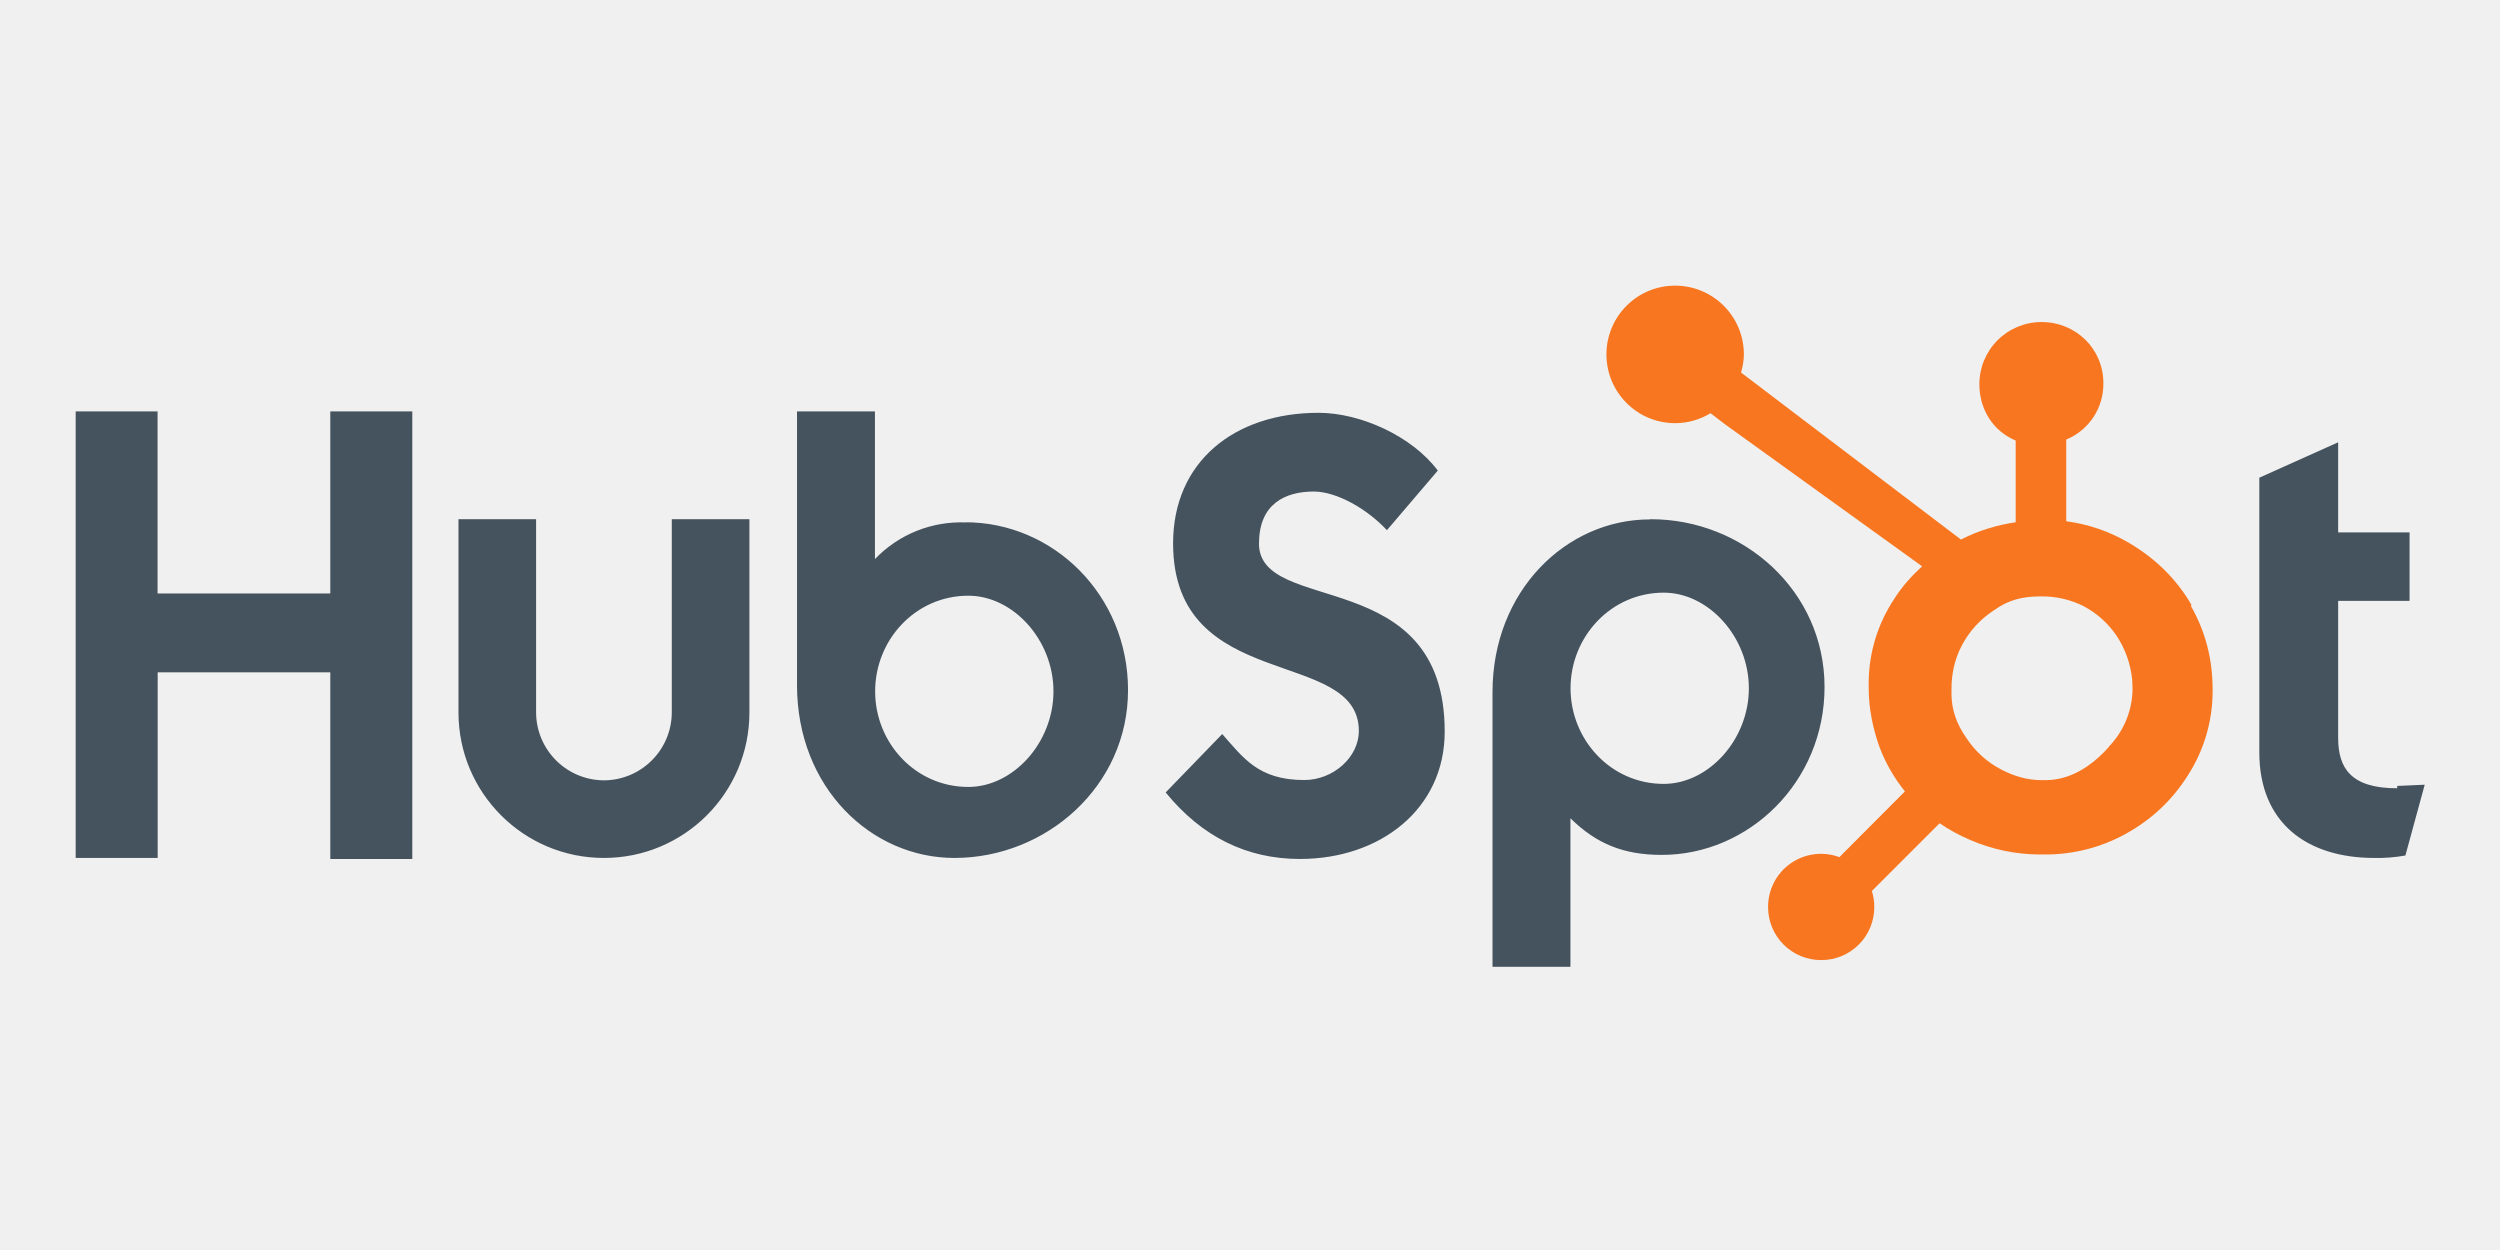
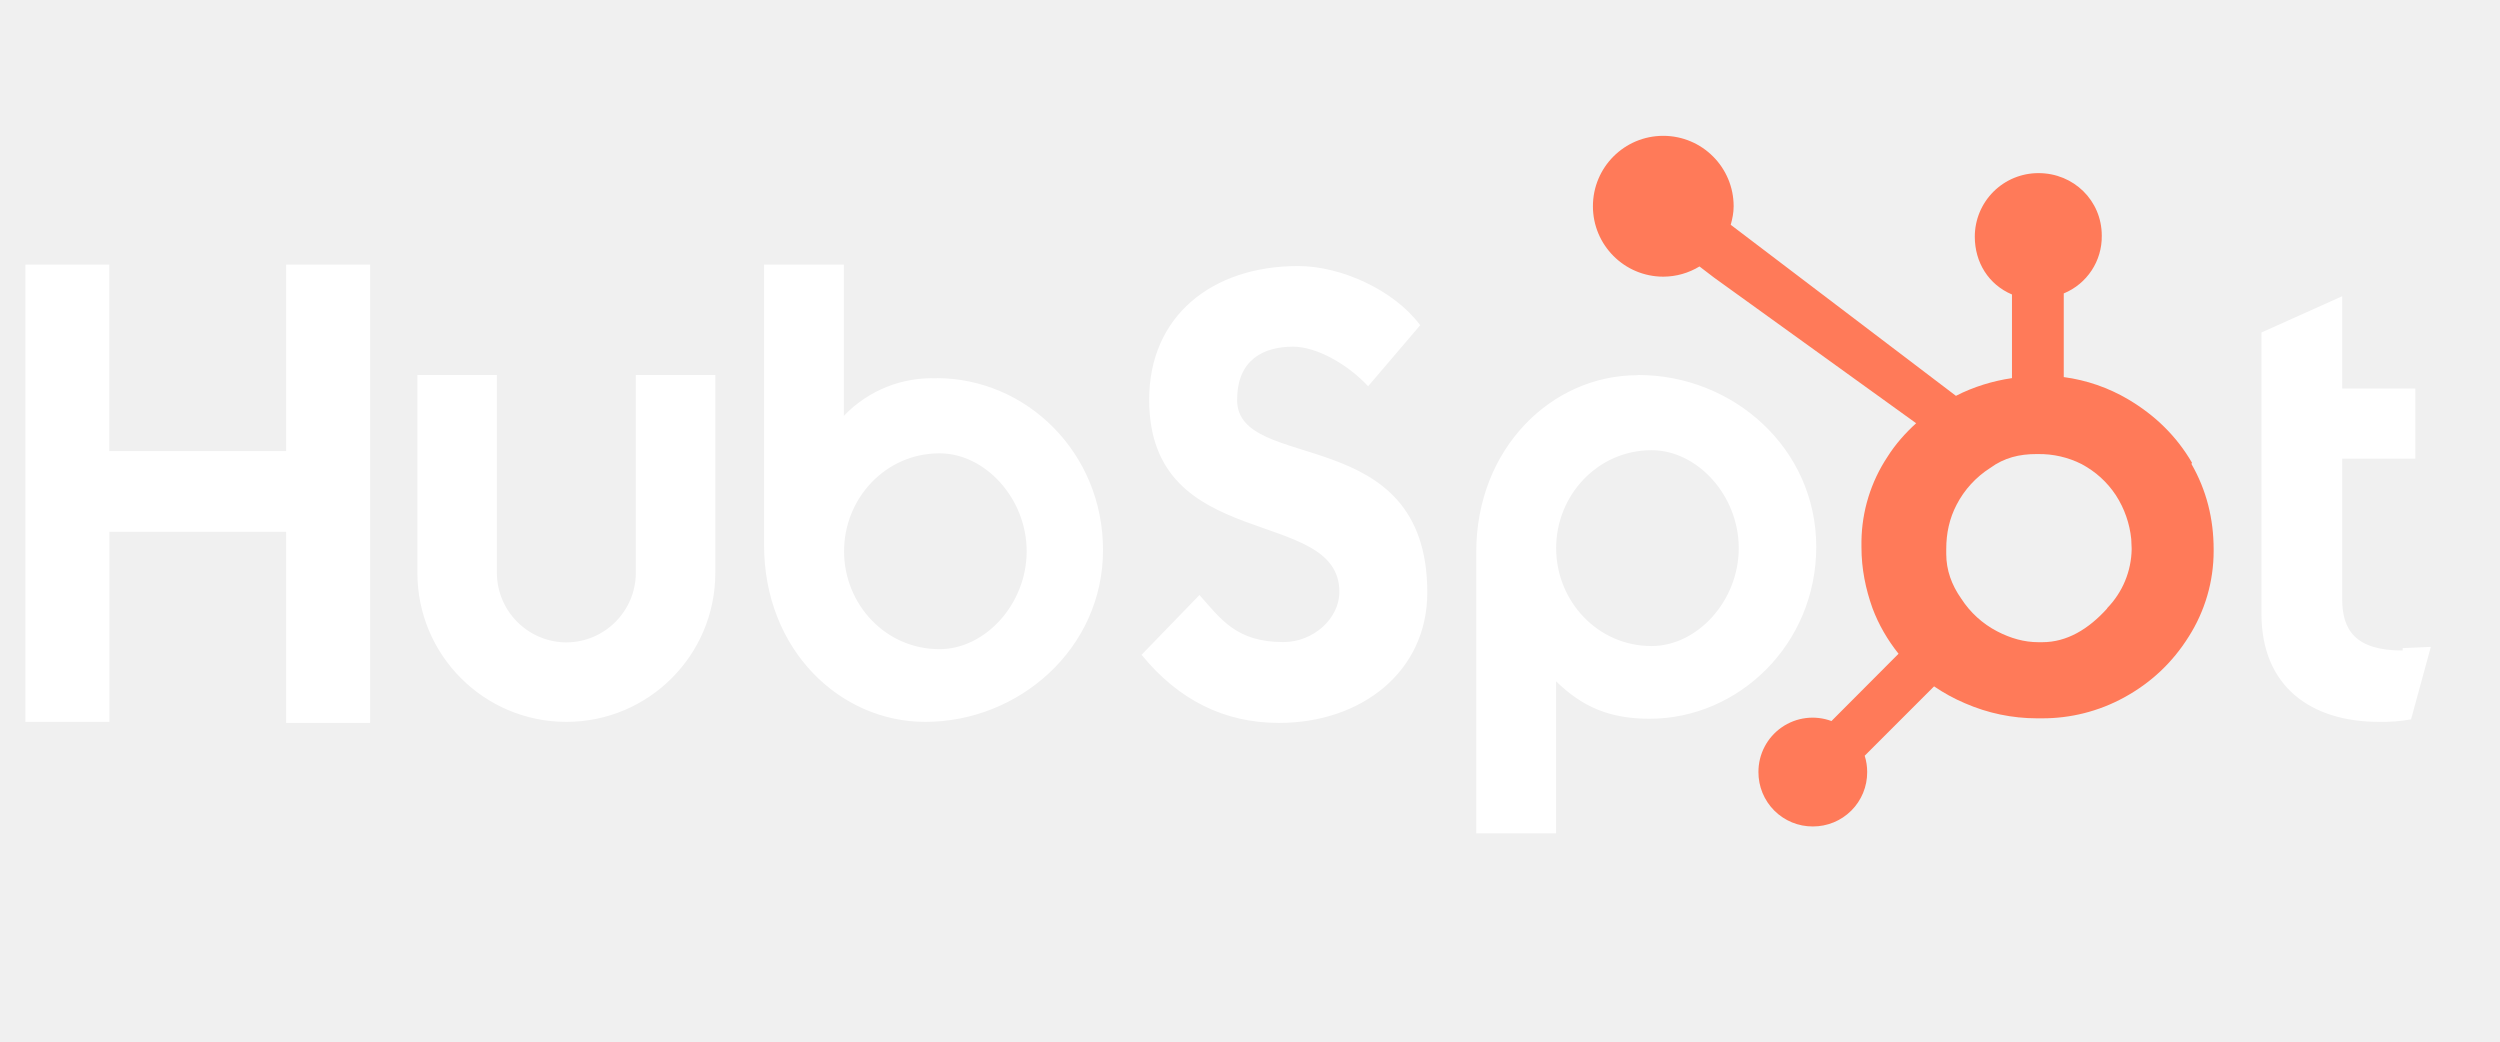
- <svg xmlns="http://www.w3.org/2000/svg" width="120" height="60" viewBox="0 0 24.576 12.28" preserveAspectRatio="xMidYMid">
-   <path d="M.744 4.04h.805v1.79h1.698V4.04h.806v4.4h-.806V6.605H1.55V8.43H.744zM6.604 7a.67.67 0 0 1-.667.667.67.67 0 0 1-.667-.667v-1.9h-.763V7a1.43 1.43 0 0 0 2.86 0v-1.9h-.763V7m2.895-1.868a1.17 1.17 0 0 0-.898.36V4.04h-.766v2.692c0 1.008.73 1.698 1.547 1.698.9 0 1.707-.703 1.707-1.65 0-.935-.735-1.65-1.6-1.65zm.02 2.6c-.52 0-.916-.433-.916-.94s.397-.94.916-.94c.44 0 .837.434.837.94s-.397.94-.837.94zm2.858-2.397c0-.385.257-.507.537-.507.226 0 .525.17.72.38l.5-.586c-.25-.336-.757-.568-1.172-.568-.83 0-1.43.483-1.43 1.283 0 1.484 1.826 1.014 1.826 1.845 0 .256-.25.482-.537.482-.452 0-.6-.22-.806-.452l-.556.574c.354.434.794.654 1.32.654.788 0 1.423-.49 1.423-1.252 0-1.65-1.826-1.136-1.826-1.85m3.843-.236c-.82 0-1.547.7-1.547 1.698v2.7h.766v-1.46c.255.25.52.36.898.36.855 0 1.6-.715 1.6-1.65 0-.947-.798-1.65-1.708-1.65zm.136 2.6c-.52 0-.916-.434-.916-.94s.397-.94.916-.94c.44 0 .837.434.837.94s-.397.94-.837.94zm7.21.043c-.452 0-.58-.195-.58-.495V5.903h.702V5.23h-.702v-.886l-.775.348v2.7c0 .7.476 1.038 1.13 1.038a1.57 1.57 0 0 0 .306-.024l.19-.696-.27.012" fill="#45535e" />
-   <path d="M21.543 5.942c-.147-.253-.353-.455-.612-.608a1.64 1.64 0 0 0-.619-.214v-.803a.59.59 0 0 0 .365-.555c0-.337-.27-.6-.607-.6a.61.61 0 0 0-.612.61c0 .247.132.46.357.555v.803c-.18.026-.367.082-.538.17l-2.162-1.642c.016-.057.028-.116.028-.178 0-.373-.302-.676-.676-.676s-.675.303-.675.676.302.676.676.676a.67.67 0 0 0 .347-.098l.14.107 1.94 1.398c-.103.094-.198.2-.275.322a1.5 1.5 0 0 0-.25.809v.06c0 .206.04.4.106.585.06.16.145.305.25.437l-.644.646a.52.52 0 0 0-.701.49.52.52 0 0 0 .522.522.52.52 0 0 0 .522-.522c0-.054-.008-.107-.024-.157l.666-.666a1.71 1.71 0 0 0 .296.162 1.73 1.73 0 0 0 .692.145h.046a1.63 1.63 0 0 0 .79-.2c.26-.142.465-.336.62-.583a1.53 1.53 0 0 0 .24-.824v-.015c0-.297-.07-.57-.213-.82zM20.73 7.34c-.18.2-.388.325-.623.325h-.04c-.134 0-.265-.037-.394-.104a.91.91 0 0 1-.345-.314c-.093-.132-.144-.275-.144-.428V6.77c0-.15.03-.292.1-.426a.92.92 0 0 1 .321-.351c.137-.1.282-.134.445-.134h.015a.9.9 0 0 1 .418.096c.134.072.244.17.33.3a.95.95 0 0 1 .147.42l.004.095a.83.83 0 0 1-.236.569z" fill="#f8761f" />
+ <svg xmlns="http://www.w3.org/2000/svg" viewBox="0.5 1.5 24 10" width="100%" height="100%">
+   <path d="M.744 4.04h.805v1.79h1.698V4.04h.806v4.4h-.806V6.605H1.55V8.43H.744zM6.604 7a.67.67 0 0 1-.667.667.67.67 0 0 1-.667-.667v-1.9h-.763V7a1.43 1.43 0 0 0 2.86 0v-1.9h-.763V7m2.895-1.868a1.17 1.17 0 0 0-.898.36V4.04h-.766v2.692c0 1.008.73 1.698 1.547 1.698.9 0 1.707-.703 1.707-1.65 0-.935-.735-1.65-1.6-1.65zm.02 2.6c-.52 0-.916-.433-.916-.94s.397-.94.916-.94c.44 0 .837.434.837.94s-.397.94-.837.94zm2.858-2.397c0-.385.257-.507.537-.507.226 0 .525.17.72.38l.5-.586c-.25-.336-.757-.568-1.172-.568-.83 0-1.43.483-1.43 1.283 0 1.484 1.826 1.014 1.826 1.845 0 .256-.25.482-.537.482-.452 0-.6-.22-.806-.452l-.556.574c.354.434.794.654 1.32.654.788 0 1.423-.49 1.423-1.252 0-1.65-1.826-1.136-1.826-1.85m3.843-.236c-.82 0-1.547.7-1.547 1.698v2.7h.766v-1.46c.255.25.52.36.898.36.855 0 1.6-.715 1.6-1.65 0-.947-.798-1.65-1.708-1.65zm.136 2.6c-.52 0-.916-.434-.916-.94s.397-.94.916-.94c.44 0 .837.434.837.94s-.397.94-.837.94zm7.21.043c-.452 0-.58-.195-.58-.495V5.903h.702V5.23h-.702v-.886l-.775.348v2.7c0 .7.476 1.038 1.13 1.038a1.57 1.57 0 0 0 .306-.024l.19-.696-.27.012" fill="#FFFFFF" />
+   <path d="M21.543 5.942c-.147-.253-.353-.455-.612-.608a1.64 1.64 0 0 0-.619-.214v-.803a.59.59 0 0 0 .365-.555c0-.337-.27-.6-.607-.6a.61.61 0 0 0-.612.61c0 .247.132.46.357.555v.803c-.18.026-.367.082-.538.17l-2.162-1.642c.016-.057.028-.116.028-.178 0-.373-.302-.676-.676-.676s-.675.303-.675.676.302.676.676.676a.67.67 0 0 0 .347-.098l.14.107 1.94 1.398c-.103.094-.198.2-.275.322a1.5 1.5 0 0 0-.25.809v.06c0 .206.04.4.106.585.06.16.145.305.25.437l-.644.646a.52.52 0 0 0-.701.49.52.52 0 0 0 .522.522.52.52 0 0 0 .522-.522c0-.054-.008-.107-.024-.157l.666-.666a1.71 1.71 0 0 0 .296.162 1.73 1.73 0 0 0 .692.145h.046a1.63 1.63 0 0 0 .79-.2c.26-.142.465-.336.62-.583a1.53 1.53 0 0 0 .24-.824v-.015c0-.297-.07-.57-.213-.82zM20.73 7.34c-.18.2-.388.325-.623.325h-.04c-.134 0-.265-.037-.394-.104a.91.91 0 0 1-.345-.314c-.093-.132-.144-.275-.144-.428V6.77c0-.15.03-.292.1-.426a.92.92 0 0 1 .321-.351c.137-.1.282-.134.445-.134h.015a.9.9 0 0 1 .418.096c.134.072.244.17.33.3a.95.95 0 0 1 .147.42l.004.095a.83.83 0 0 1-.236.569z" fill="#ff7a59" />
</svg>
